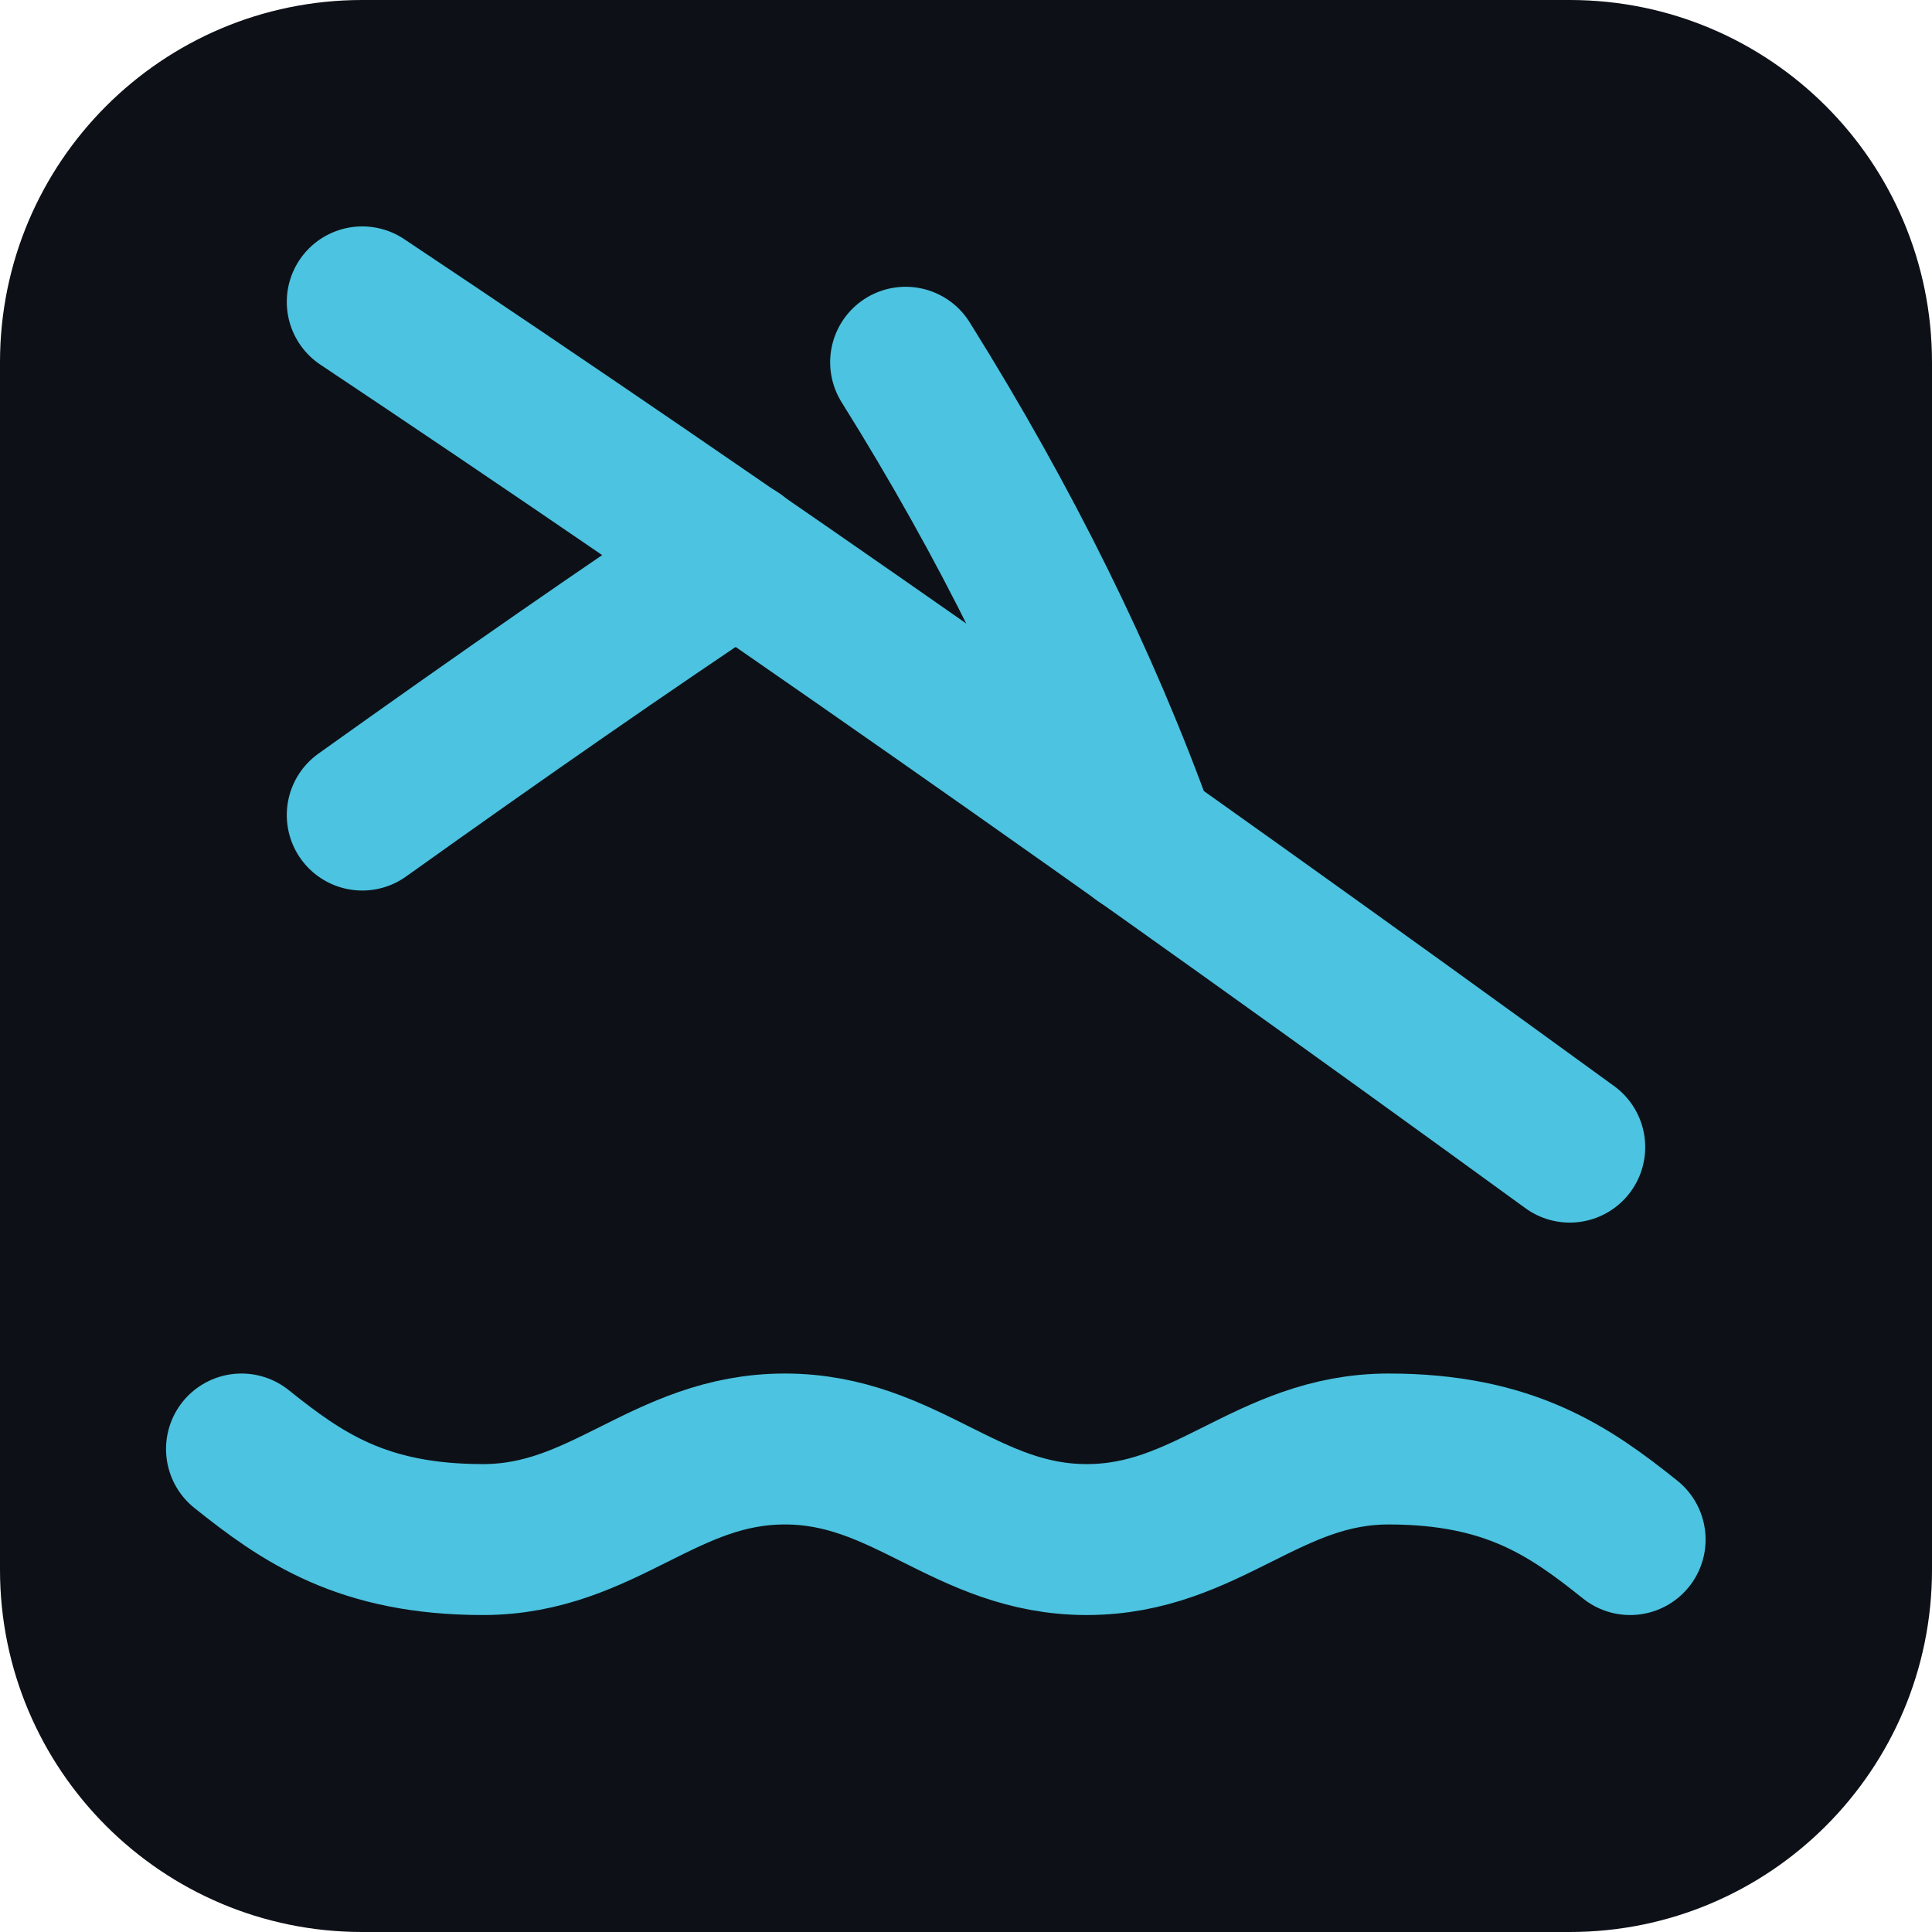
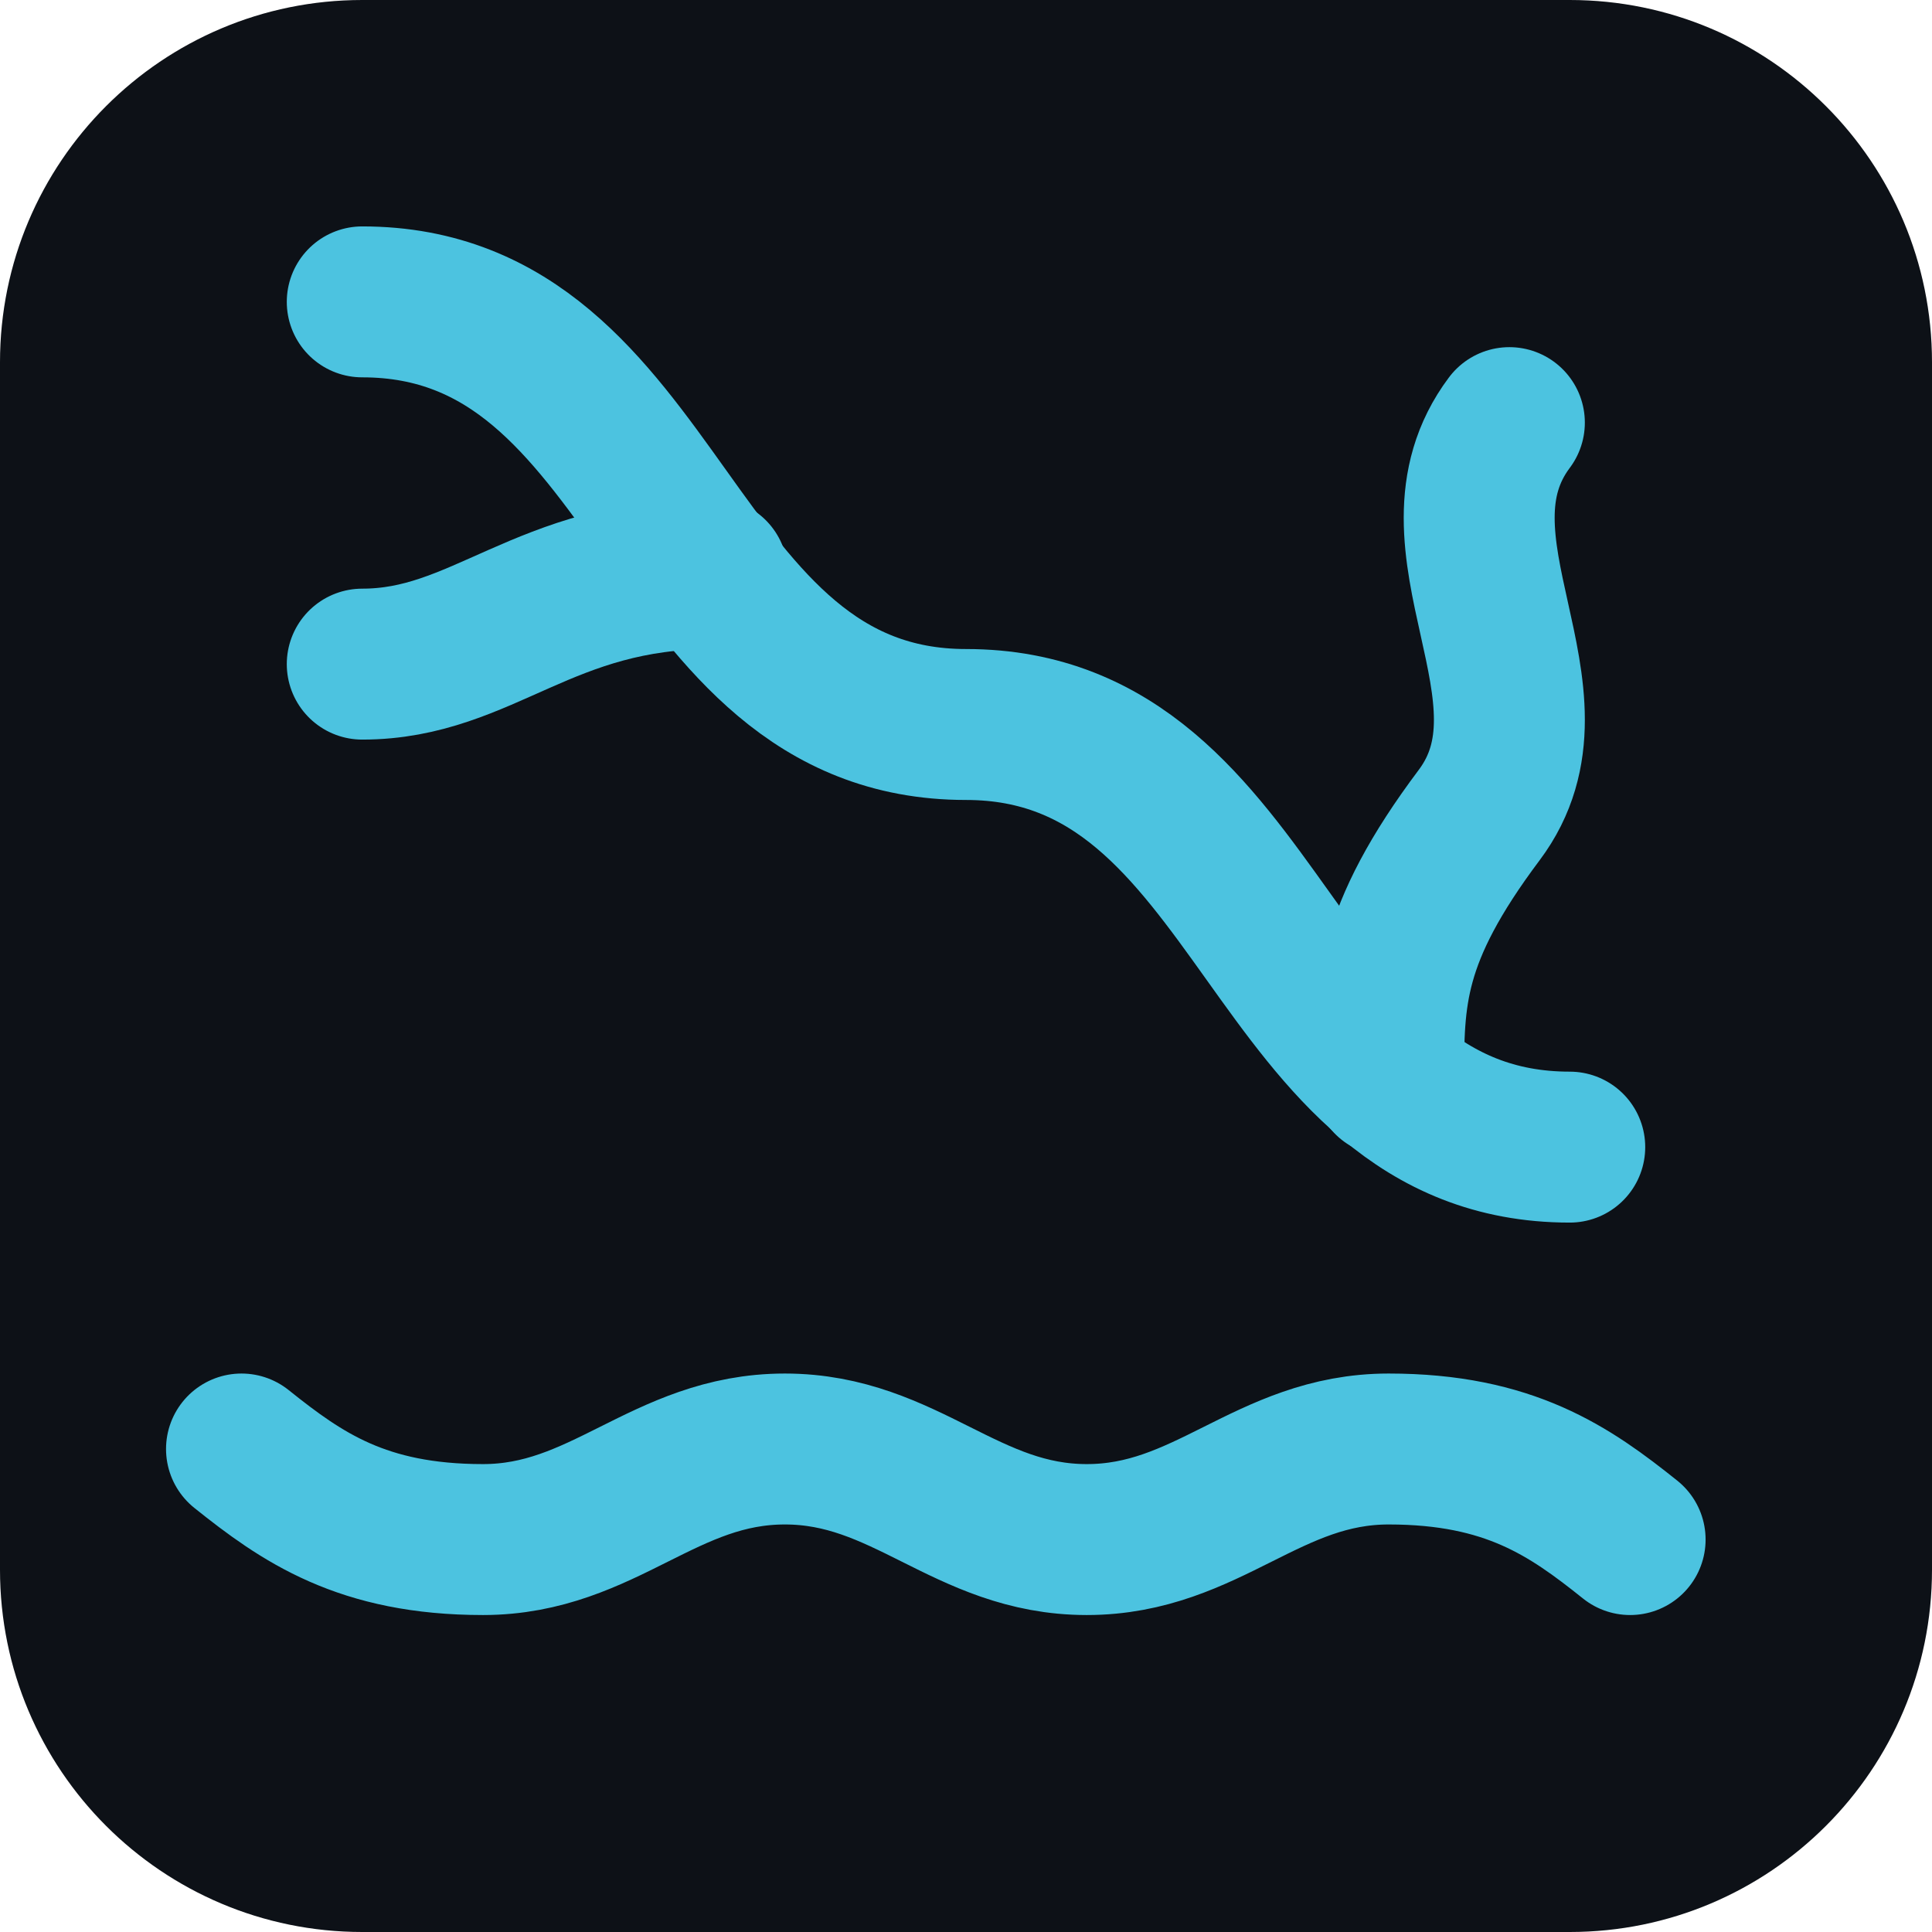
<svg xmlns="http://www.w3.org/2000/svg" viewBox="0 0 32 32">
  <rect width="32" height="32" rx="6" fill="#0d1117" />
  <g fill="none" stroke="#4cc3e0" stroke-width="2.5" stroke-linecap="round" stroke-linejoin="round">
-     <path d="M6 5Q15 11 26 19" />
-     <path d="M6 13.5Q9.5 11 12.2 9.2" />
-     <path d="M15 6Q17.5 10 18.9 13.9" />
+     <path d="M6 5c5 0 5 7 10 7s5 7 10 7" />
+     <path d="M6 11c2 0 3-1.5 5.8-1.5" />
+     <path d="M25 7c-1.5 2 1 4.5-.5 6.5s-1.5 3-1.5 4.4" />
    <path d="M4 24c1 .8 2 1.5 4 1.5s3-1.5 5-1.5 3 1.5 5 1.5 3-1.5 5-1.5 3 .7 4 1.5" />
  </g>
</svg>
